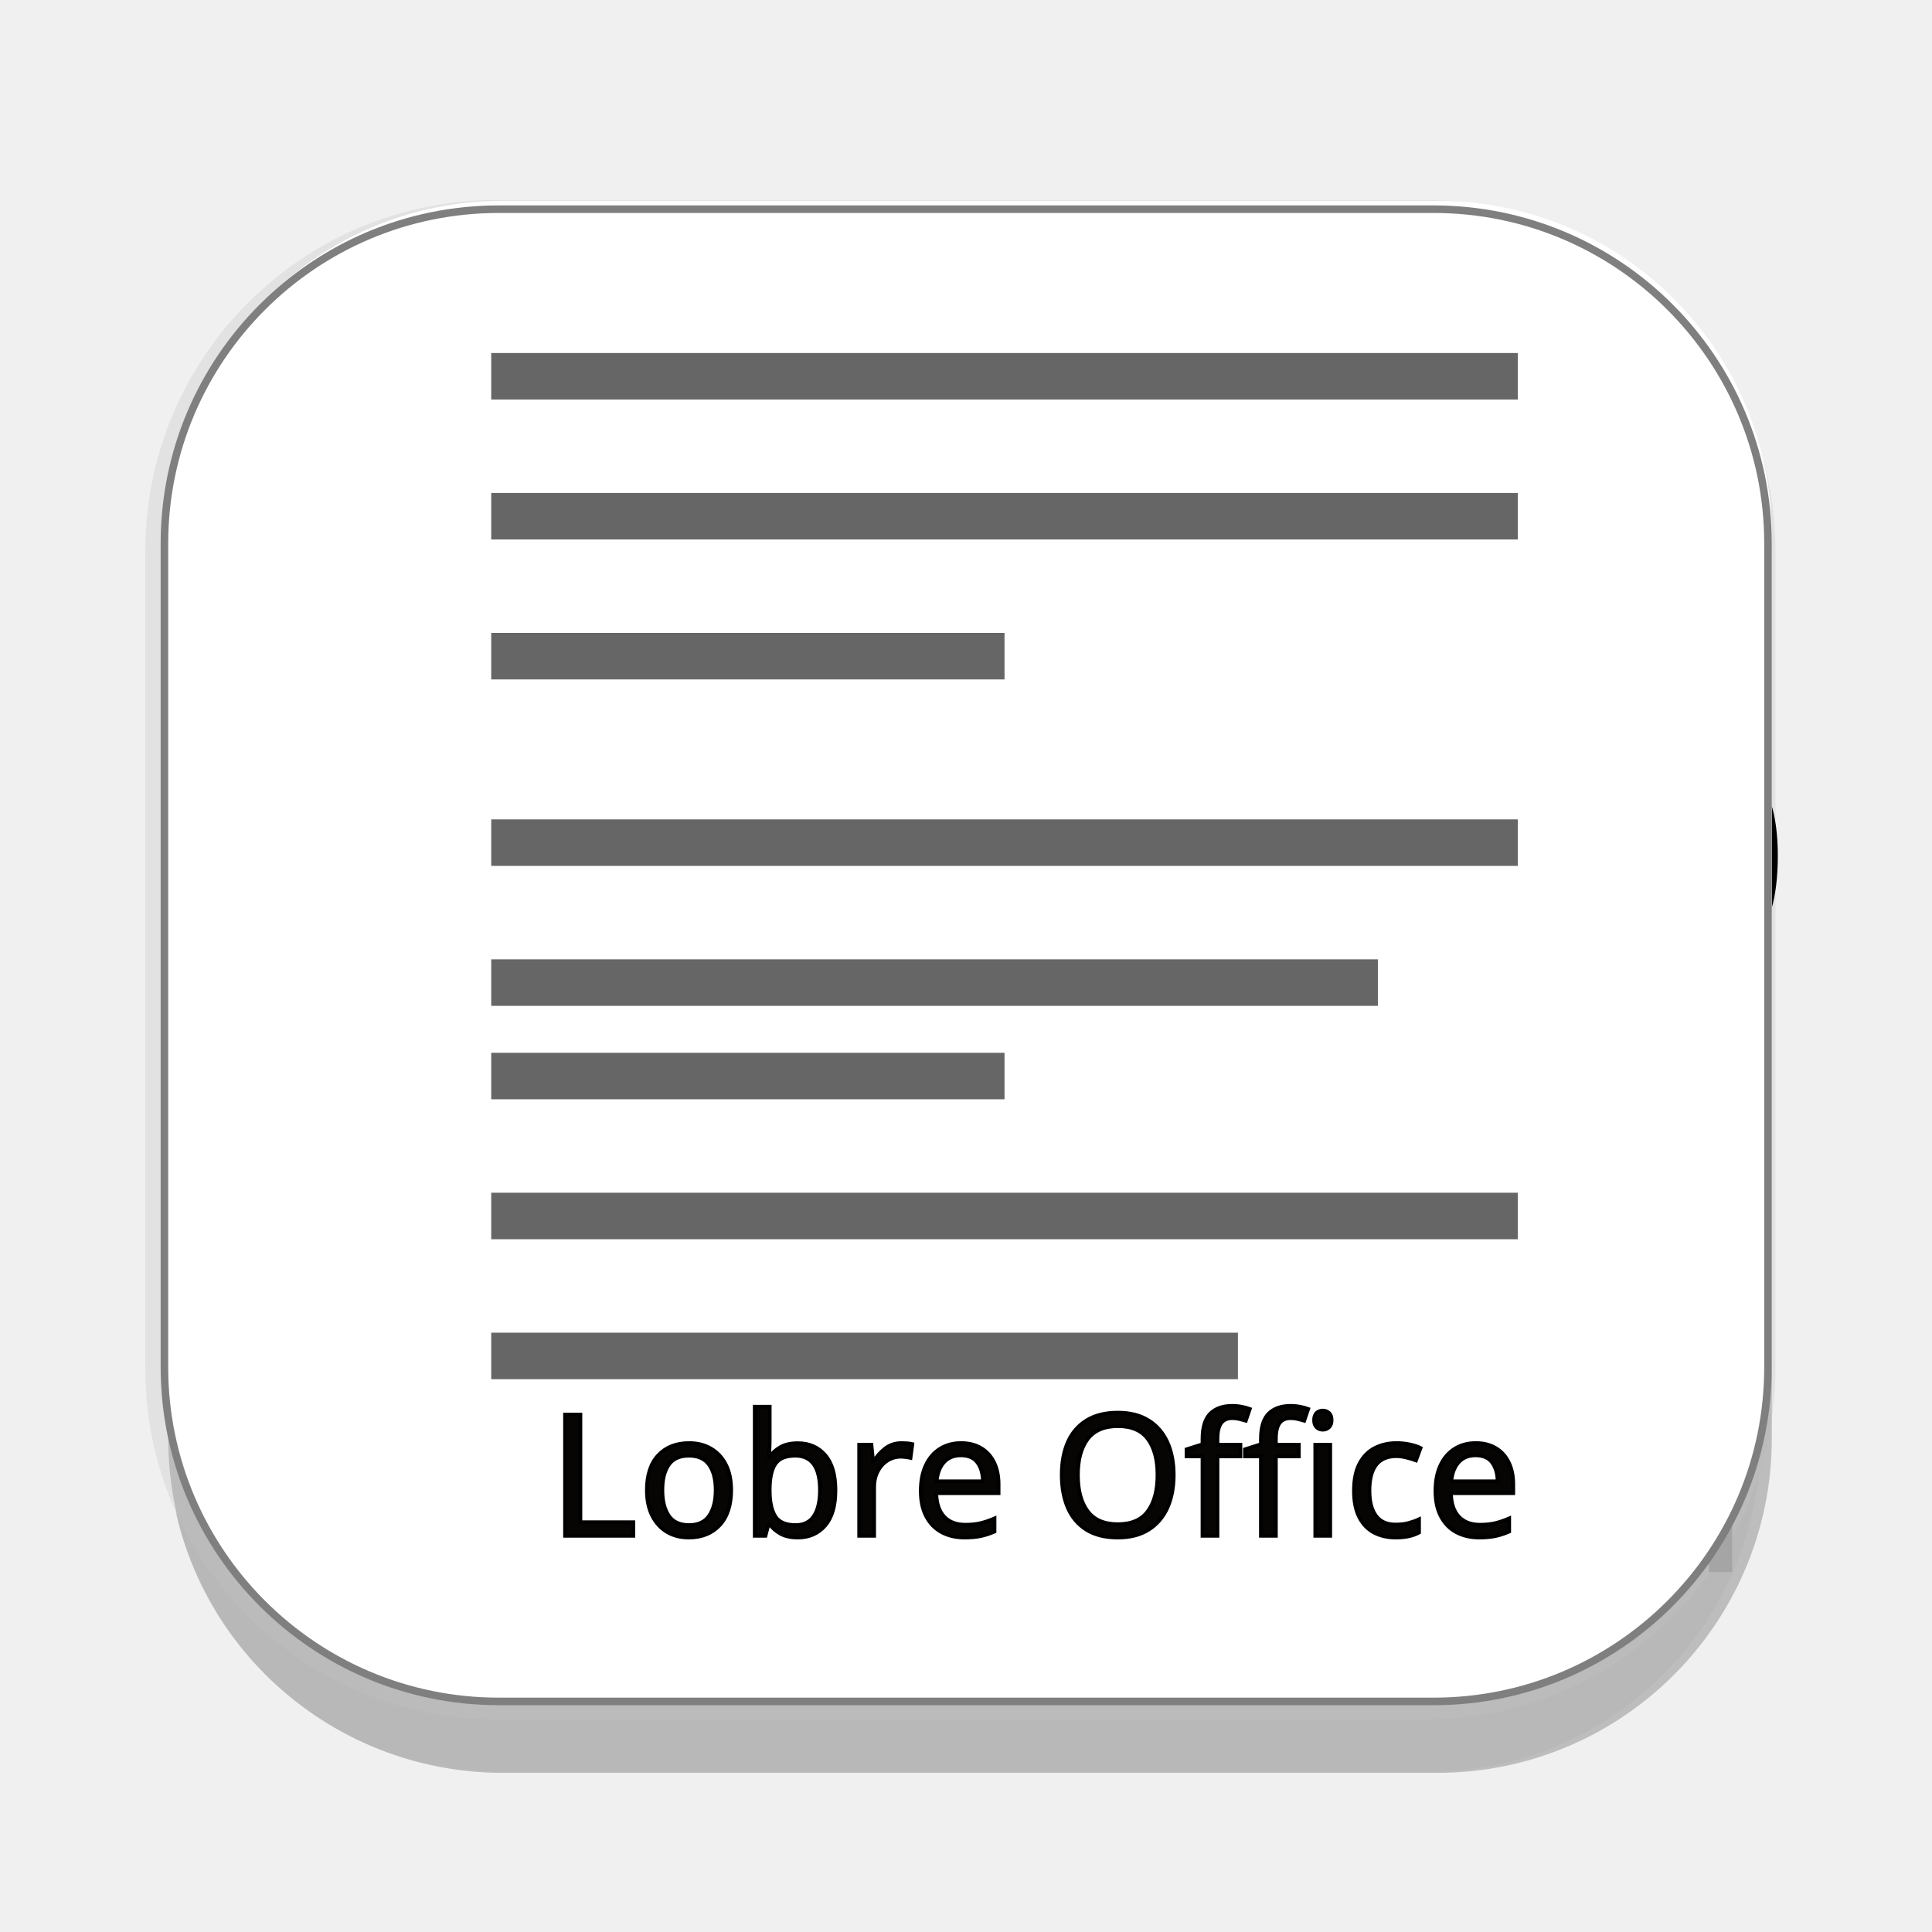
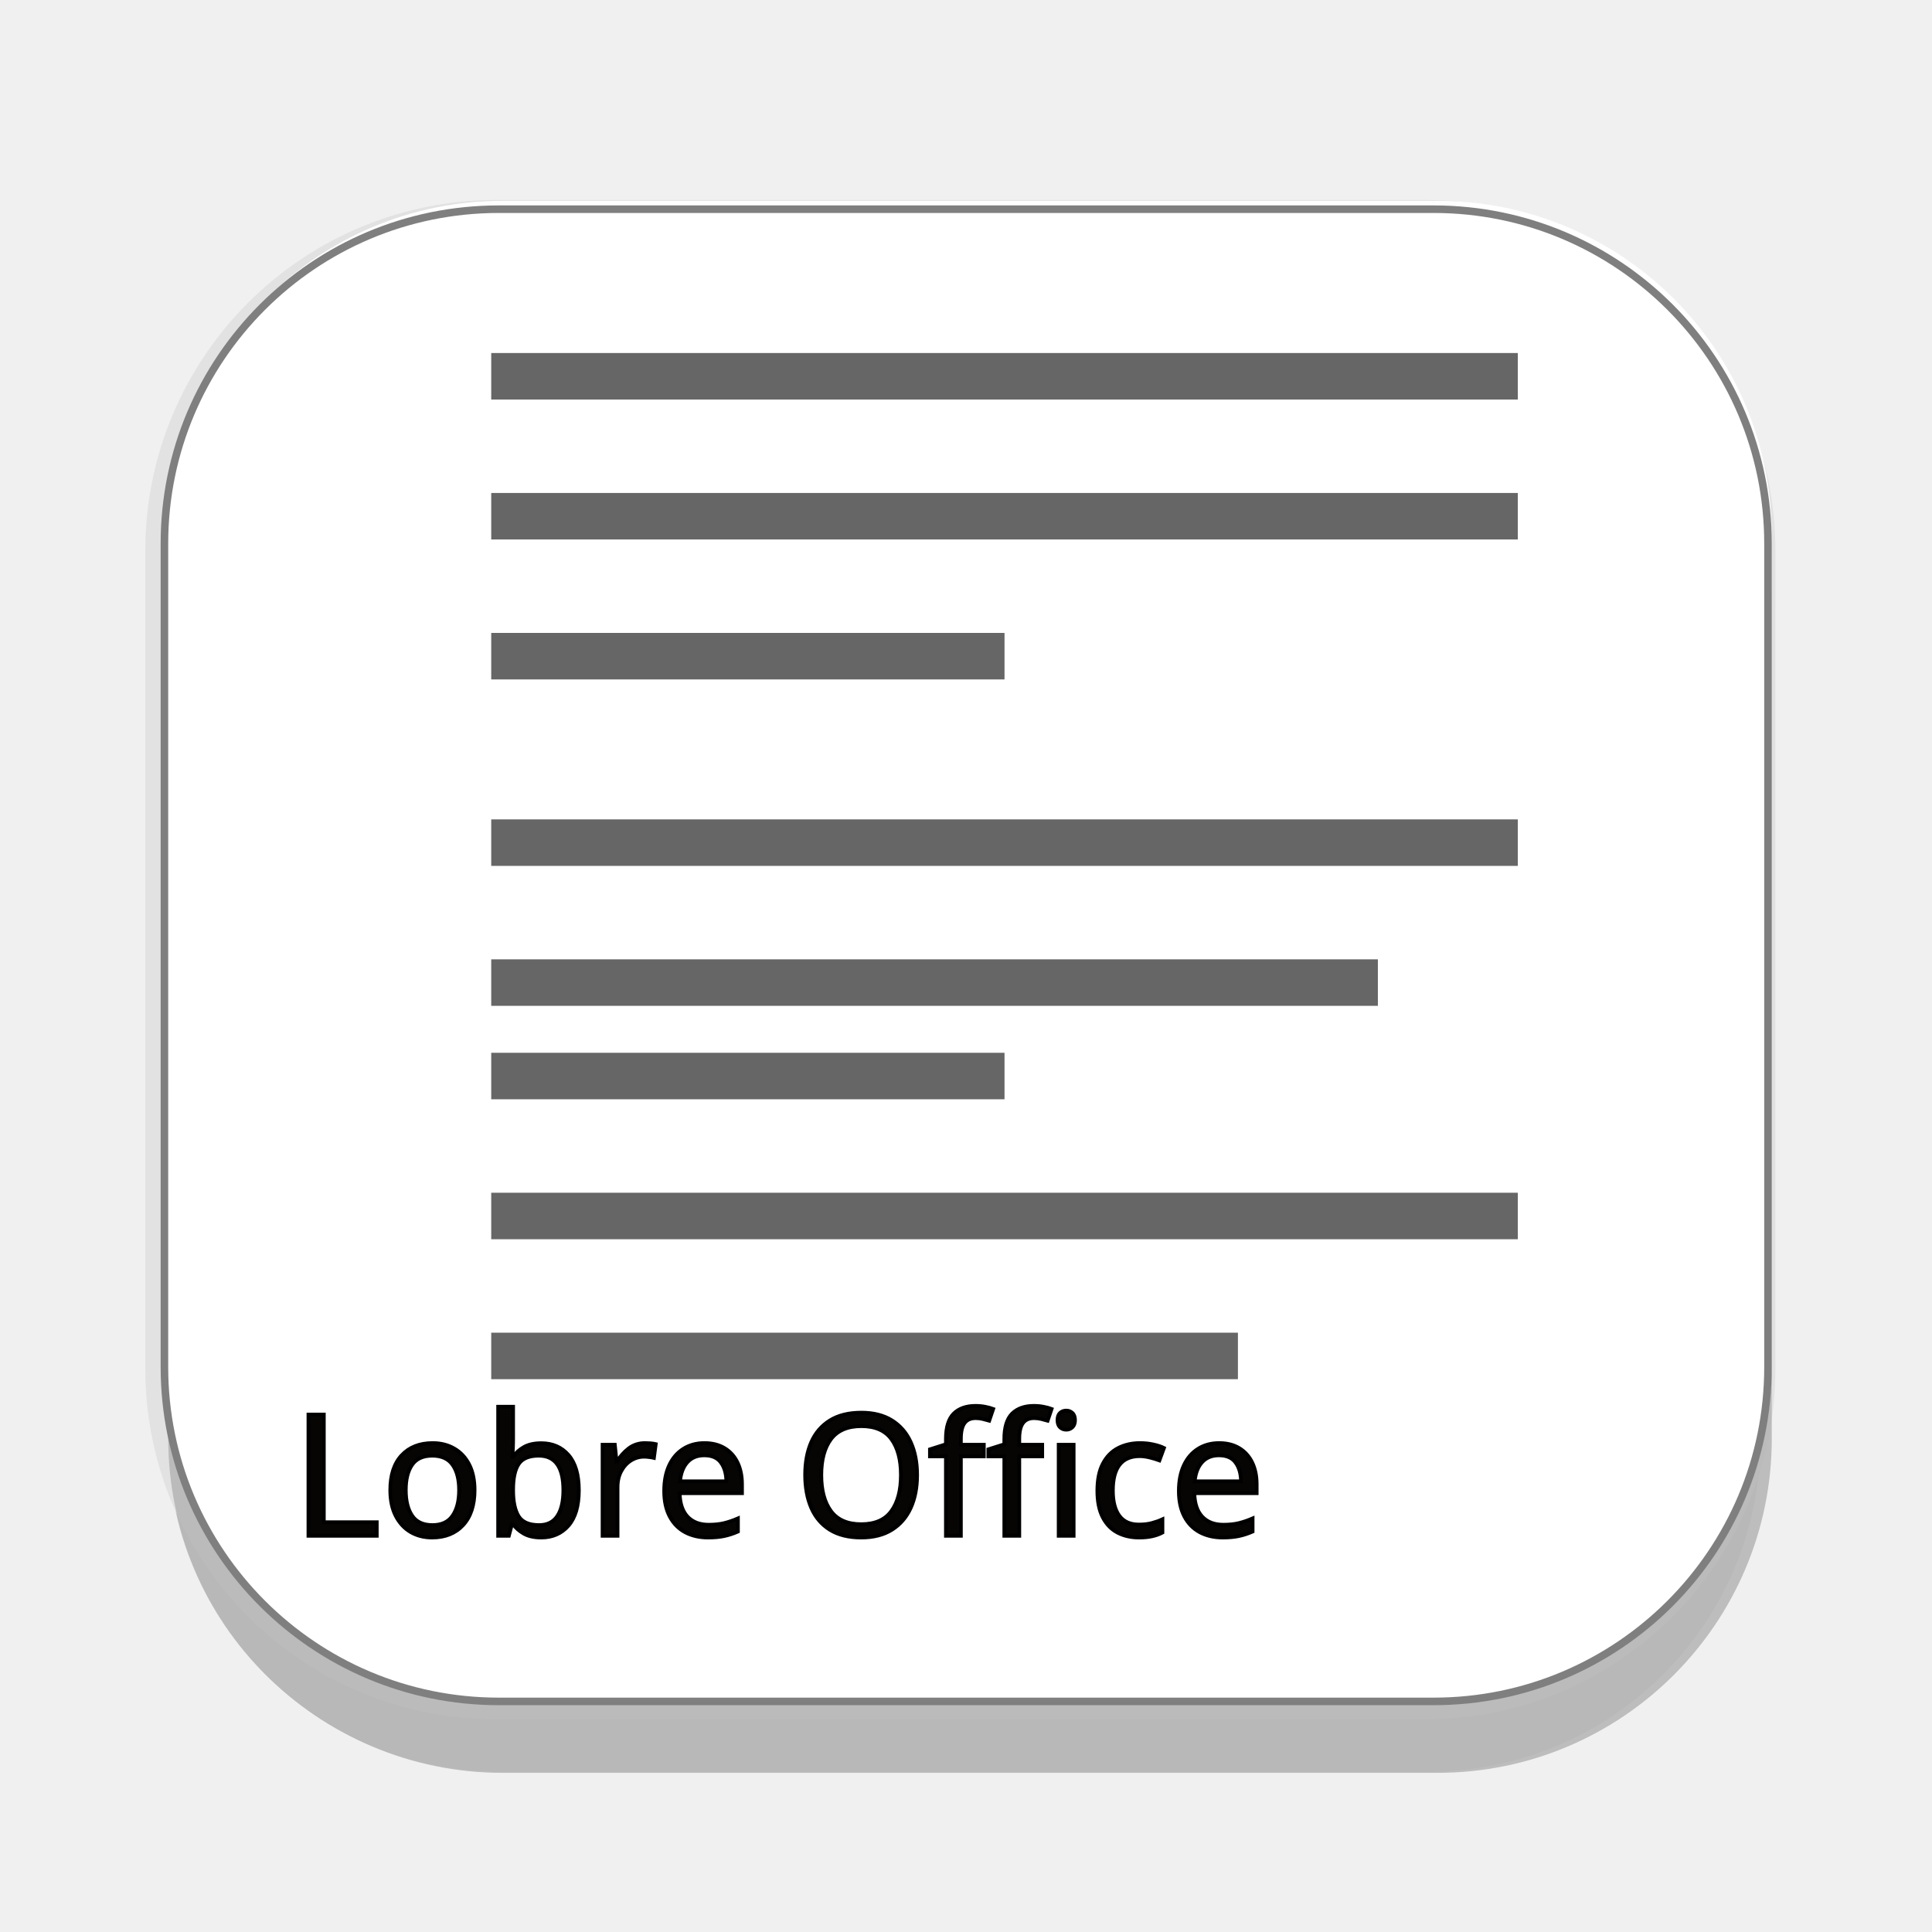
<svg xmlns="http://www.w3.org/2000/svg" version="1.1" id="Layer_1" x="0px" y="0px" width="512px" height="512px" viewBox="0 0 512 512" enable-background="new 0 0 512 512" xml:space="preserve">
  <g id="Layer_1_1_">
    <g id="Layer_2" display="none">
	</g>
    <g id="shadows">
      <g opacity="0.9">
        <g>
          <path fill="#B7B7B7" d="M466.5,381.5c0,48.6-39.4,88-88,88h-246c-48.603,0-88-39.4-88-88V164.833c0-48.601,39.397-88,88-88h246      c48.6,0,88,39.399,88,88V381.5z" />
        </g>
      </g>
      <g>
        <g>
          <path fill="#FFFFFF" d="M466.5,360.5c0,48.6-39.4,88-88,88h-246c-48.603,0-88-39.4-88-88V143.833c0-48.601,39.397-88,88-88h246      c48.6,0,88,39.399,88,88V360.5z" />
        </g>
      </g>
    </g>
-     <path fill="#FFFFFF" stroke="#E2E2E2" stroke-width="10" stroke-miterlimit="10" d="M465.5,362.667c0,48.6-39.399,88-88,88h-246   c-48.603,0-88-39.4-88-88V146c0-48.601,39.397-88,88-88h246c48.601,0,88,39.399,88,88V362.667z" />
+     <path fill="#FFFFFF" stroke="#E2E2E2" stroke-width="10" stroke-miterlimit="10" d="M465.5,362.667c0,48.6-39.398,88-88,88h-246   c-48.603,0-88-39.4-88-88V146c0-48.601,39.397-88,88-88h246c48.602,0,88,39.399,88,88V362.667z" />
  </g>
  <g id="Layer_2_1_">
</g>
-   <rect x="62.169" y="115.5" fill="none" width="379" height="73" />
-   <text transform="matrix(1 0 0 1 62.1692 166.6191)" font-family="'MyriadPro-Regular'" font-size="72">1011011001</text>
-   <rect x="62.832" y="201.5" fill="none" width="378.337" height="68" />
-   <text transform="matrix(1 0 0 1 62.8318 252.6191)" font-family="'MyriadPro-Regular'" font-size="72">1000111010</text>
-   <rect x="62.831" y="285.5" fill="none" width="387" height="83" />
-   <text transform="matrix(1 0 0 1 62.8313 336.6191)" font-family="'MyriadPro-Regular'" font-size="72">1101110011</text>
-   <rect x="62.831" y="365.5" fill="none" width="387" height="83" />
-   <text transform="matrix(1 0 0 1 62.8313 416.6191)" font-family="'MyriadPro-Regular'" font-size="72">0110011011</text>
  <g id="Layer_1_2_">
    <g id="Layer_2_2_" display="none">
	</g>
    <g id="shadows_1_">
      <g opacity="0.9">
        <g>
          <path fill="#B7B7B7" d="M469.542,381.208c0,48.94-39.676,88.616-88.617,88.616H133.2c-48.941,0-88.618-39.676-88.618-88.616      v-218.22c0-48.941,39.677-88.618,88.618-88.618h247.725c48.941,0,88.617,39.677,88.617,88.618V381.208z" />
        </g>
      </g>
      <g>
        <g>
          <path fill="#FFFFFF" d="M469.542,360.061c0,48.941-39.676,88.617-88.617,88.617H133.2c-48.941,0-88.618-39.676-88.618-88.617      v-218.22c0-48.941,39.677-88.618,88.618-88.618h247.725c48.941,0,88.617,39.677,88.617,88.618V360.061z" />
        </g>
      </g>
    </g>
-     <path fill="#FFFFFF" stroke="#7F7F7F" stroke-width="2" stroke-miterlimit="10" d="M468.536,362.276   c0,48.94-39.677,88.617-88.618,88.617H132.193c-48.941,0-88.618-39.677-88.618-88.617v-218.22   c0-48.941,39.677-88.618,88.618-88.618h247.725c48.941,0,88.618,39.677,88.618,88.618V362.276z" />
+     <path fill="#FFFFFF" stroke="#7F7F7F" stroke-width="2" stroke-miterlimit="10" d="M468.536,362.275   c0,48.939-39.677,88.616-88.618,88.616H132.193c-48.941,0-88.618-39.677-88.618-88.616V144.056   c0-48.941,39.677-88.618,88.618-88.618h247.725c48.941,0,88.618,39.677,88.618,88.618V362.275z" />
  </g>
  <rect x="130.179" y="122.405" fill="none" width="256.788" height="249.741" />
-   <text transform="matrix(1 0 0 1 145.3875 407)" enable-background="new    ">
-     <tspan x="0" y="0" fill="#070504" stroke="#000000" stroke-miterlimit="10" font-family="'MyriadPro-Regular'" font-size="45">Lobre Office</tspan>
-     <tspan x="228.732" y="0" fill="none" stroke="#000000" stroke-miterlimit="10" font-family="'MyriadPro-Regular'" font-size="45"> </tspan>
-   </text>
-   <path image-rendering="auto" color-rendering="auto" shape-rendering="auto" text-rendering="auto" opacity="0.6" enable-background="new    " d="  M130.179,93.555v12.324H402.24V93.555H130.179z M130.179,130.644v12.324H402.24v-12.324H130.179z M130.179,167.732v12.324h136.03  v-12.324H130.179z M130.179,217.146v12.324H402.24v-12.324H130.179z M130.179,254.234v12.323h234.973v-12.323H130.179z   M130.179,278.998v12.324h136.03v-12.324H130.179z M130.179,316.087v12.324H402.24v-12.324H130.179z M130.179,353.176V365.5h197.884  v-12.324H130.179z" />
+   <text transform="matrix(1 0 0 1 77.3877 407)" fill="#070504" font-family="'MyriadPro-Regular'" font-size="45">Lobre Office</text>
+   <text transform="matrix(1 0 0 1 77.3877 407)" fill="none" stroke="#000000" stroke-miterlimit="10" font-family="'MyriadPro-Regular'" font-size="45">Lobre Office</text>
+   <text transform="matrix(1 0 0 1 374.1191 407)" fill="none" stroke="#000000" stroke-miterlimit="10" font-family="'MyriadPro-Regular'" font-size="45"> </text>
+   <path shape-rendering="auto" image-rendering="auto" color-rendering="auto" text-rendering="auto" opacity="0.6" enable-background="new    " d="  M130.179,93.555v12.324H402.24V93.555H130.179z M130.179,130.644v12.324H402.24v-12.324H130.179z M130.179,167.732v12.324h136.03  v-12.324H130.179z M130.179,217.146v12.324H402.24v-12.324H130.179z M130.179,254.234v12.323h234.973v-12.323H130.179z   M130.179,278.998v12.324h136.03v-12.324H130.179z M130.179,316.087v12.324H402.24v-12.324H130.179z M130.179,353.176V365.5h197.883  v-12.324H130.179z" />
</svg>
